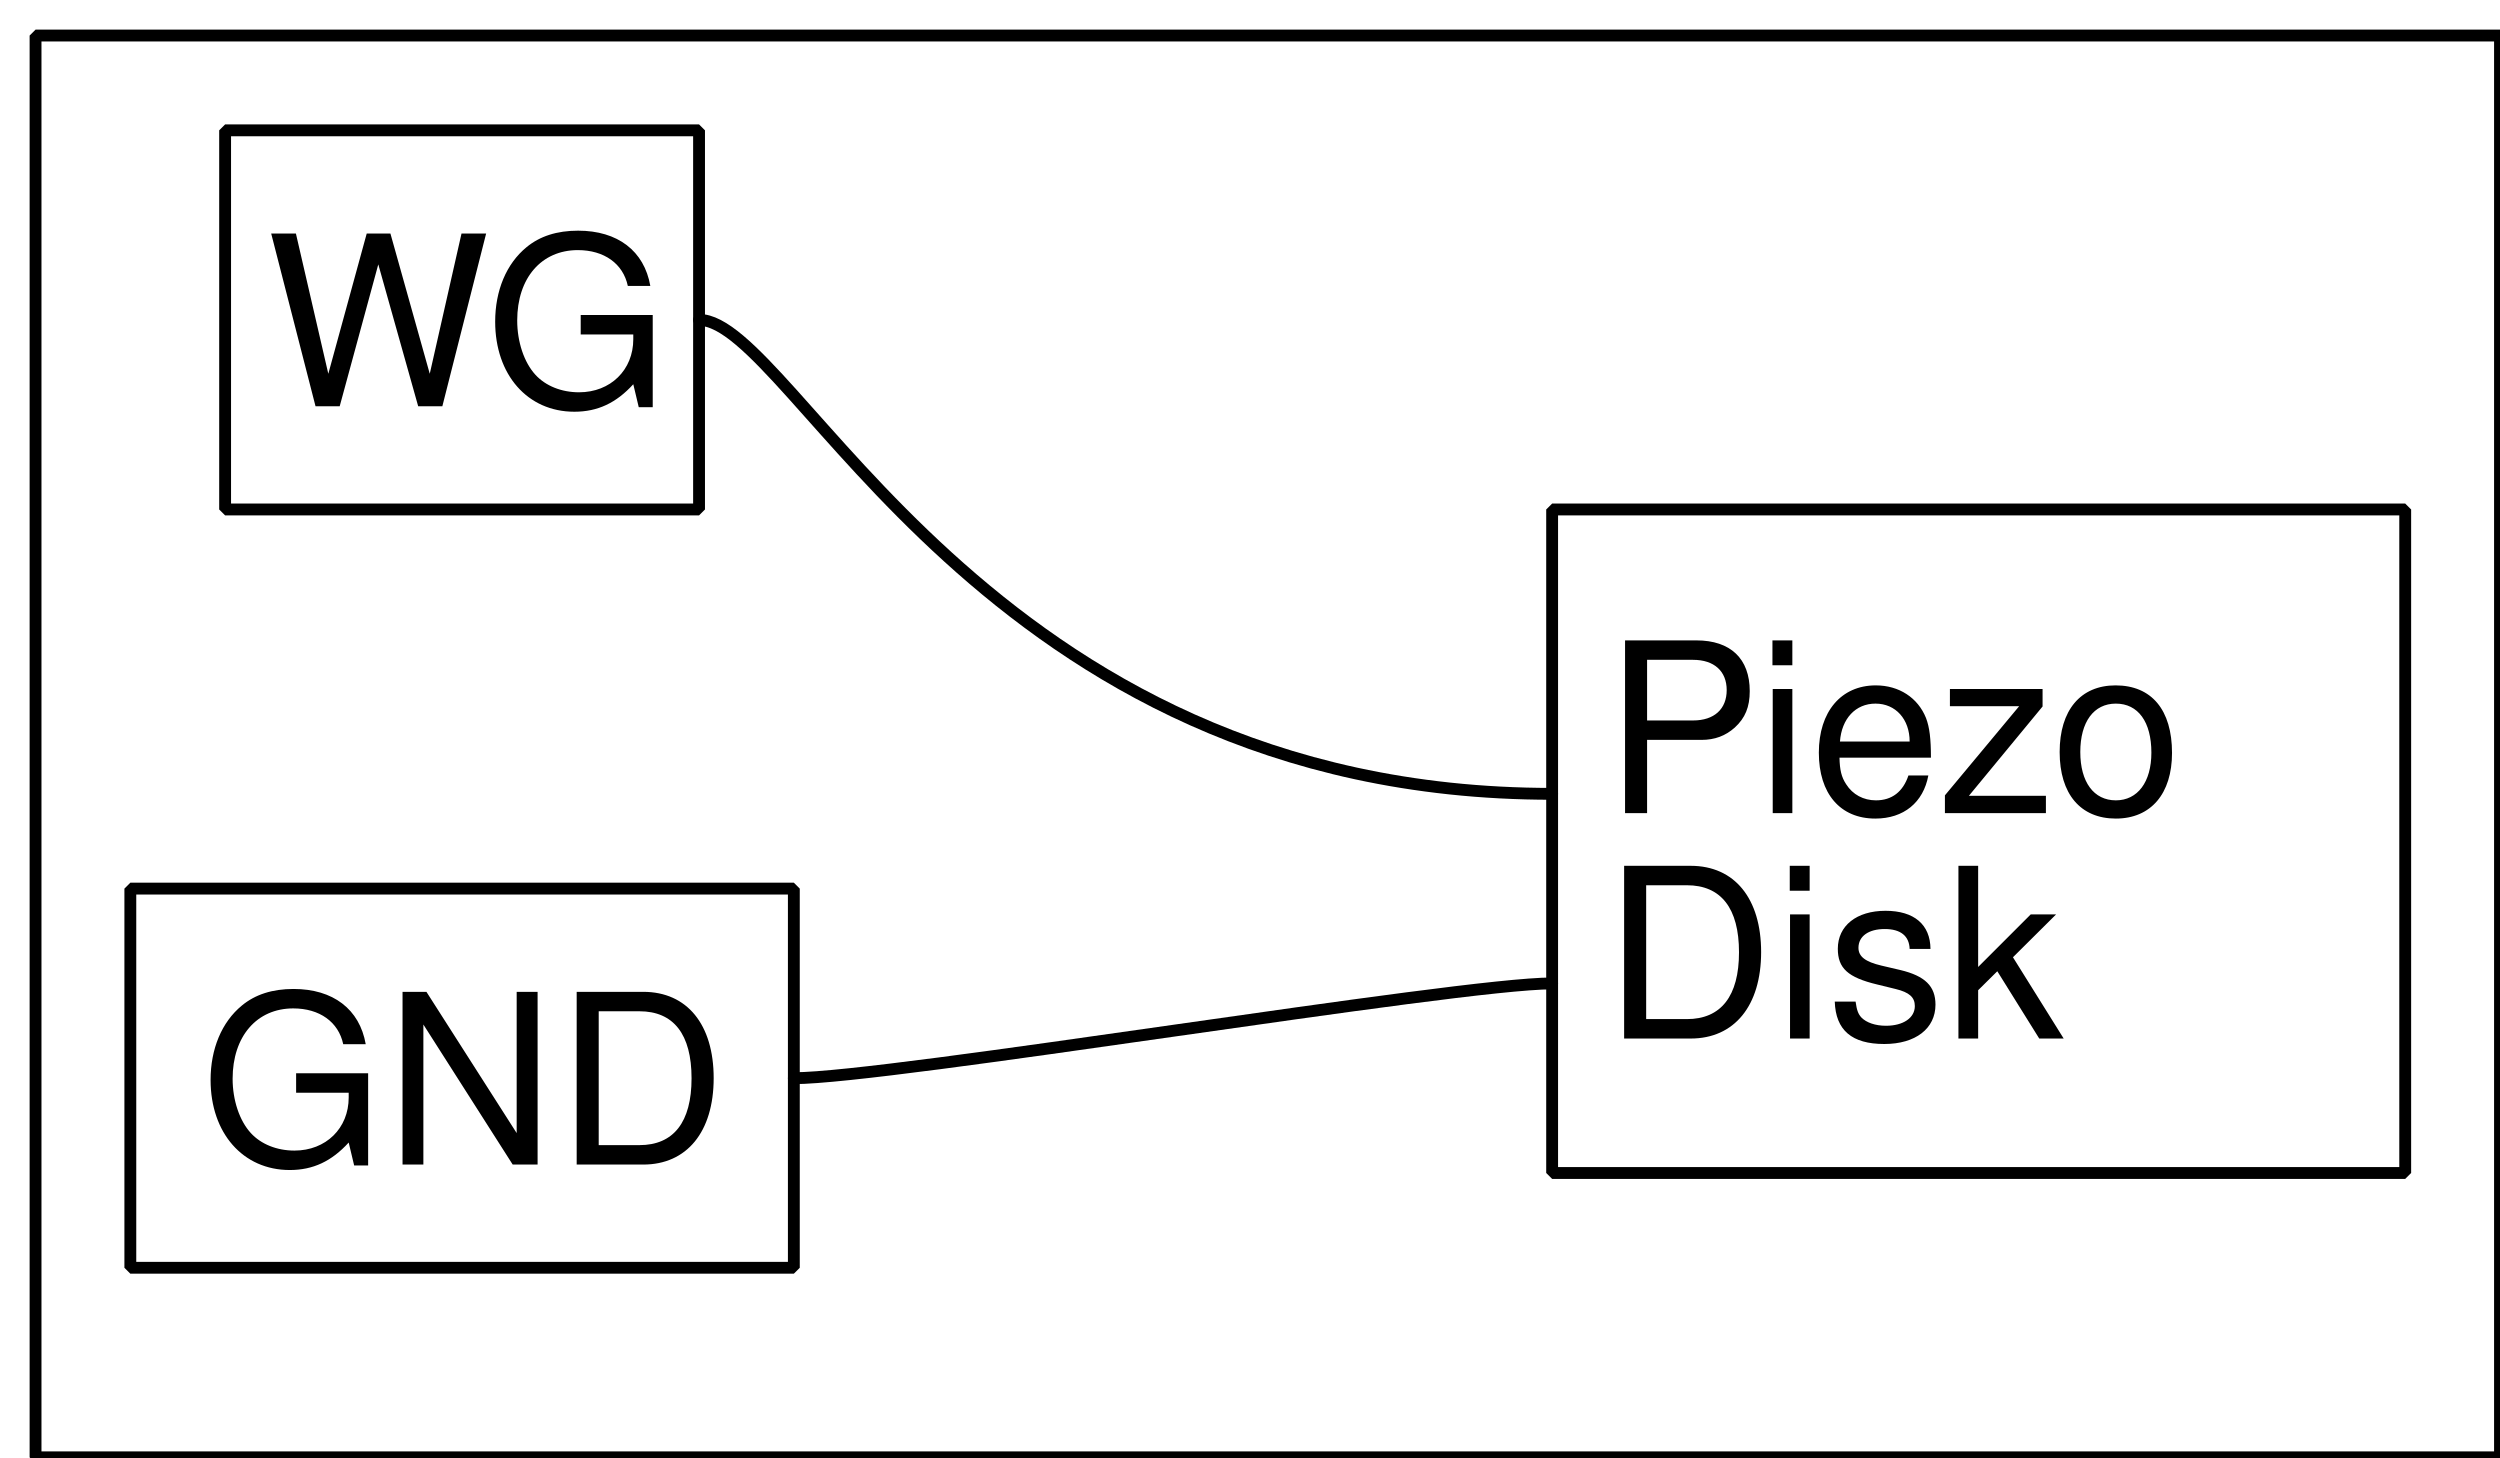
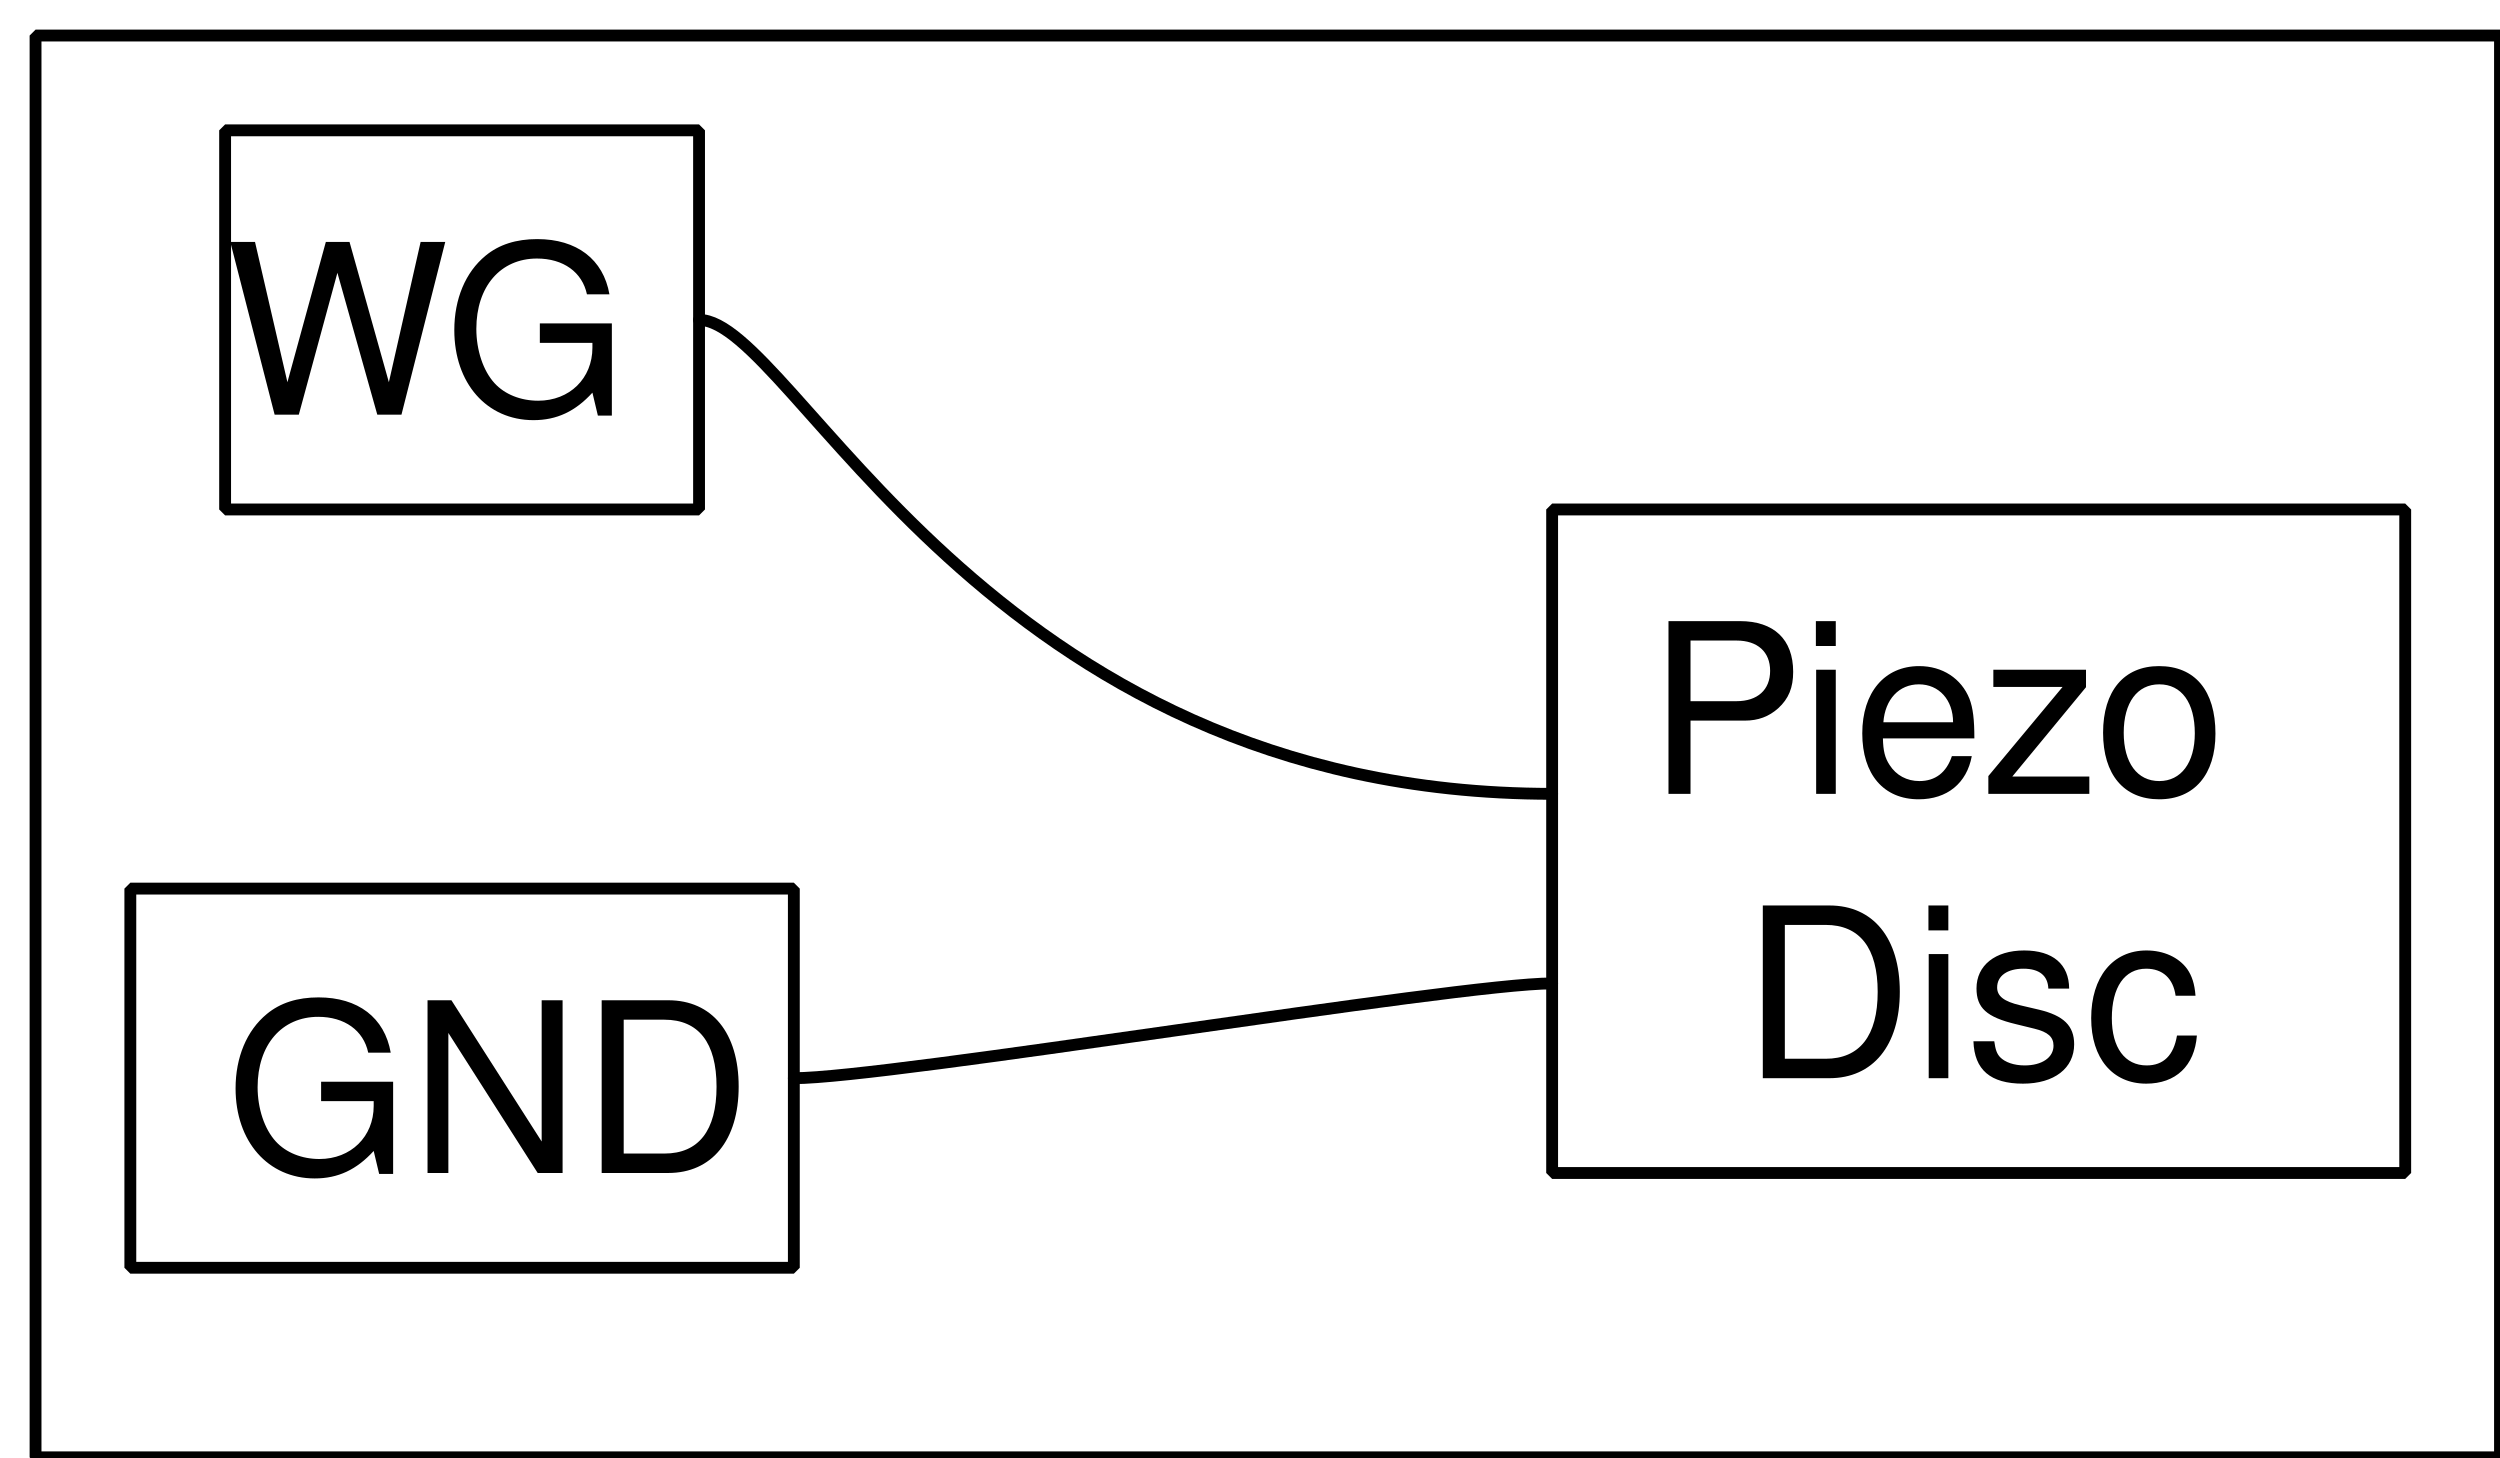
<svg xmlns="http://www.w3.org/2000/svg" version="1.1" id="sound-generator" width="100%" height="100%" viewBox="-6 -6 422 246">
-   <defs id="defs45" />
-   <text font-size="40" id="text6" style="font-size:40px;font-family:Helvetica;fill:#000000;stroke:none" x="38.903" y="62.58">
-     <tspan x="38.903" y="62.58" id="tspan4">WG</tspan>
-   </text>
-   <text font-size="40" id="text18" style="font-size:40px;font-family:Helvetica;fill:#000000;stroke:none" x="27.78" y="190.58">
-     <tspan x="27.78" y="190.58" id="tspan16">GND</tspan>
-   </text>
-   <path style="fill:none;stroke:#000000;stroke-width:2;stroke-linecap:round;stroke-linejoin:bevel" id="path22" d="M 256,80 V 192 H 400 V 80 Z" />
-   <path style="fill:none;stroke:#000000;stroke-width:2;stroke-linecap:round;stroke-linejoin:bevel" id="path24" d="m 16,144 v 64 h 112 v -64 z" />
-   <path style="fill:none;stroke:#000000;stroke-width:2;stroke-linecap:round;stroke-linejoin:bevel" id="path26" d="M 112,16 V 80 H 32 V 16 Z" />
-   <g id="g79" transform="translate(-7.409049,41.30514)">
-     <text y="128" x="272" style="font-size:40px;font-family:Helvetica;fill:#000000;stroke:none" id="text12" font-size="40">
-       <tspan id="tspan10" y="128" x="272">Disk</tspan>
-     </text>
-     <text y="89.95" x="272.08" style="font-size:40px;font-family:Helvetica;fill:#000000;stroke:none" id="text30" font-size="40">
-       <tspan id="tspan28" y="89.95" x="272.08">Piezo</tspan>
-     </text>
+   <g stroke="black">
+     <g transform="matrix(   1    0   -0    1  32  64)" fill="#000000">
+       <text stroke="none" font-family="Helvetica" font-size="40">
+         <tspan x="0" y="0">WG</tspan>
+       </text>
+     </g>
+     <g transform="matrix(   1    0   -0    1 272 128)" fill="#000000">
+       <text stroke="none" font-family="Helvetica" font-size="40">
+         <tspan x="0" y="0">Piezo</tspan>
+       </text>
+     </g>
+     <g transform="matrix(   1    0   -0    1  32 192)" fill="#000000">
+       <text stroke="none" font-family="Helvetica" font-size="40">
+         <tspan x="0" y="0">GND</tspan>
+       </text>
+     </g>
+     <path d="M256,80 L256,192 400,192 400,80 z" fill="none" stroke-width="2" stroke-linejoin="bevel" stroke-linecap="round" stroke="#000000" />
+     <path d="M16,144 L16,208 128,208 128,144 z" fill="none" stroke-width="2" stroke-linejoin="bevel" stroke-linecap="round" stroke="#000000" />
+     <path d="M112,16 L112,80 32,80 32,16 z" fill="none" stroke-width="2" stroke-linejoin="bevel" stroke-linecap="round" stroke="#000000" />
+     <g transform="matrix(   1    0   -0    1 288 176)" fill="#000000">
+       <text stroke="none" font-family="Helvetica" font-size="40">
+         <tspan x="0" y="0">Disc</tspan>
+       </text>
+     </g>
+     <path d="M112,48 C128,48 160,128 256,128 " fill="none" stroke-width="2" stroke-linejoin="bevel" stroke-linecap="round" stroke="#000000" />
+     <path d="M128,176 C144,176 240,160 256,160 " fill="none" stroke-width="2" stroke-linejoin="bevel" stroke-linecap="round" stroke="#000000" />
+     <path d="M0,0 L0,240 416,240 416,0 z" fill="none" stroke-width="2" stroke-linejoin="bevel" stroke-linecap="round" stroke="#000000" />
  </g>
-   <path style="fill:none;stroke:#000000;stroke-width:2;stroke-linecap:round;stroke-linejoin:bevel" id="path34" d="m 112,48 c 16,0 48,80 144,80" />
-   <path style="fill:none;stroke:#000000;stroke-width:2;stroke-linecap:round;stroke-linejoin:bevel" id="path36" d="m 128,176 c 16,0 112,-16 128,-16" />
-   <path style="fill:none;stroke:#000000;stroke-width:2;stroke-linecap:round;stroke-linejoin:bevel" id="path38" d="M 0,0 V 240 H 416 V 0 Z" />
</svg>
